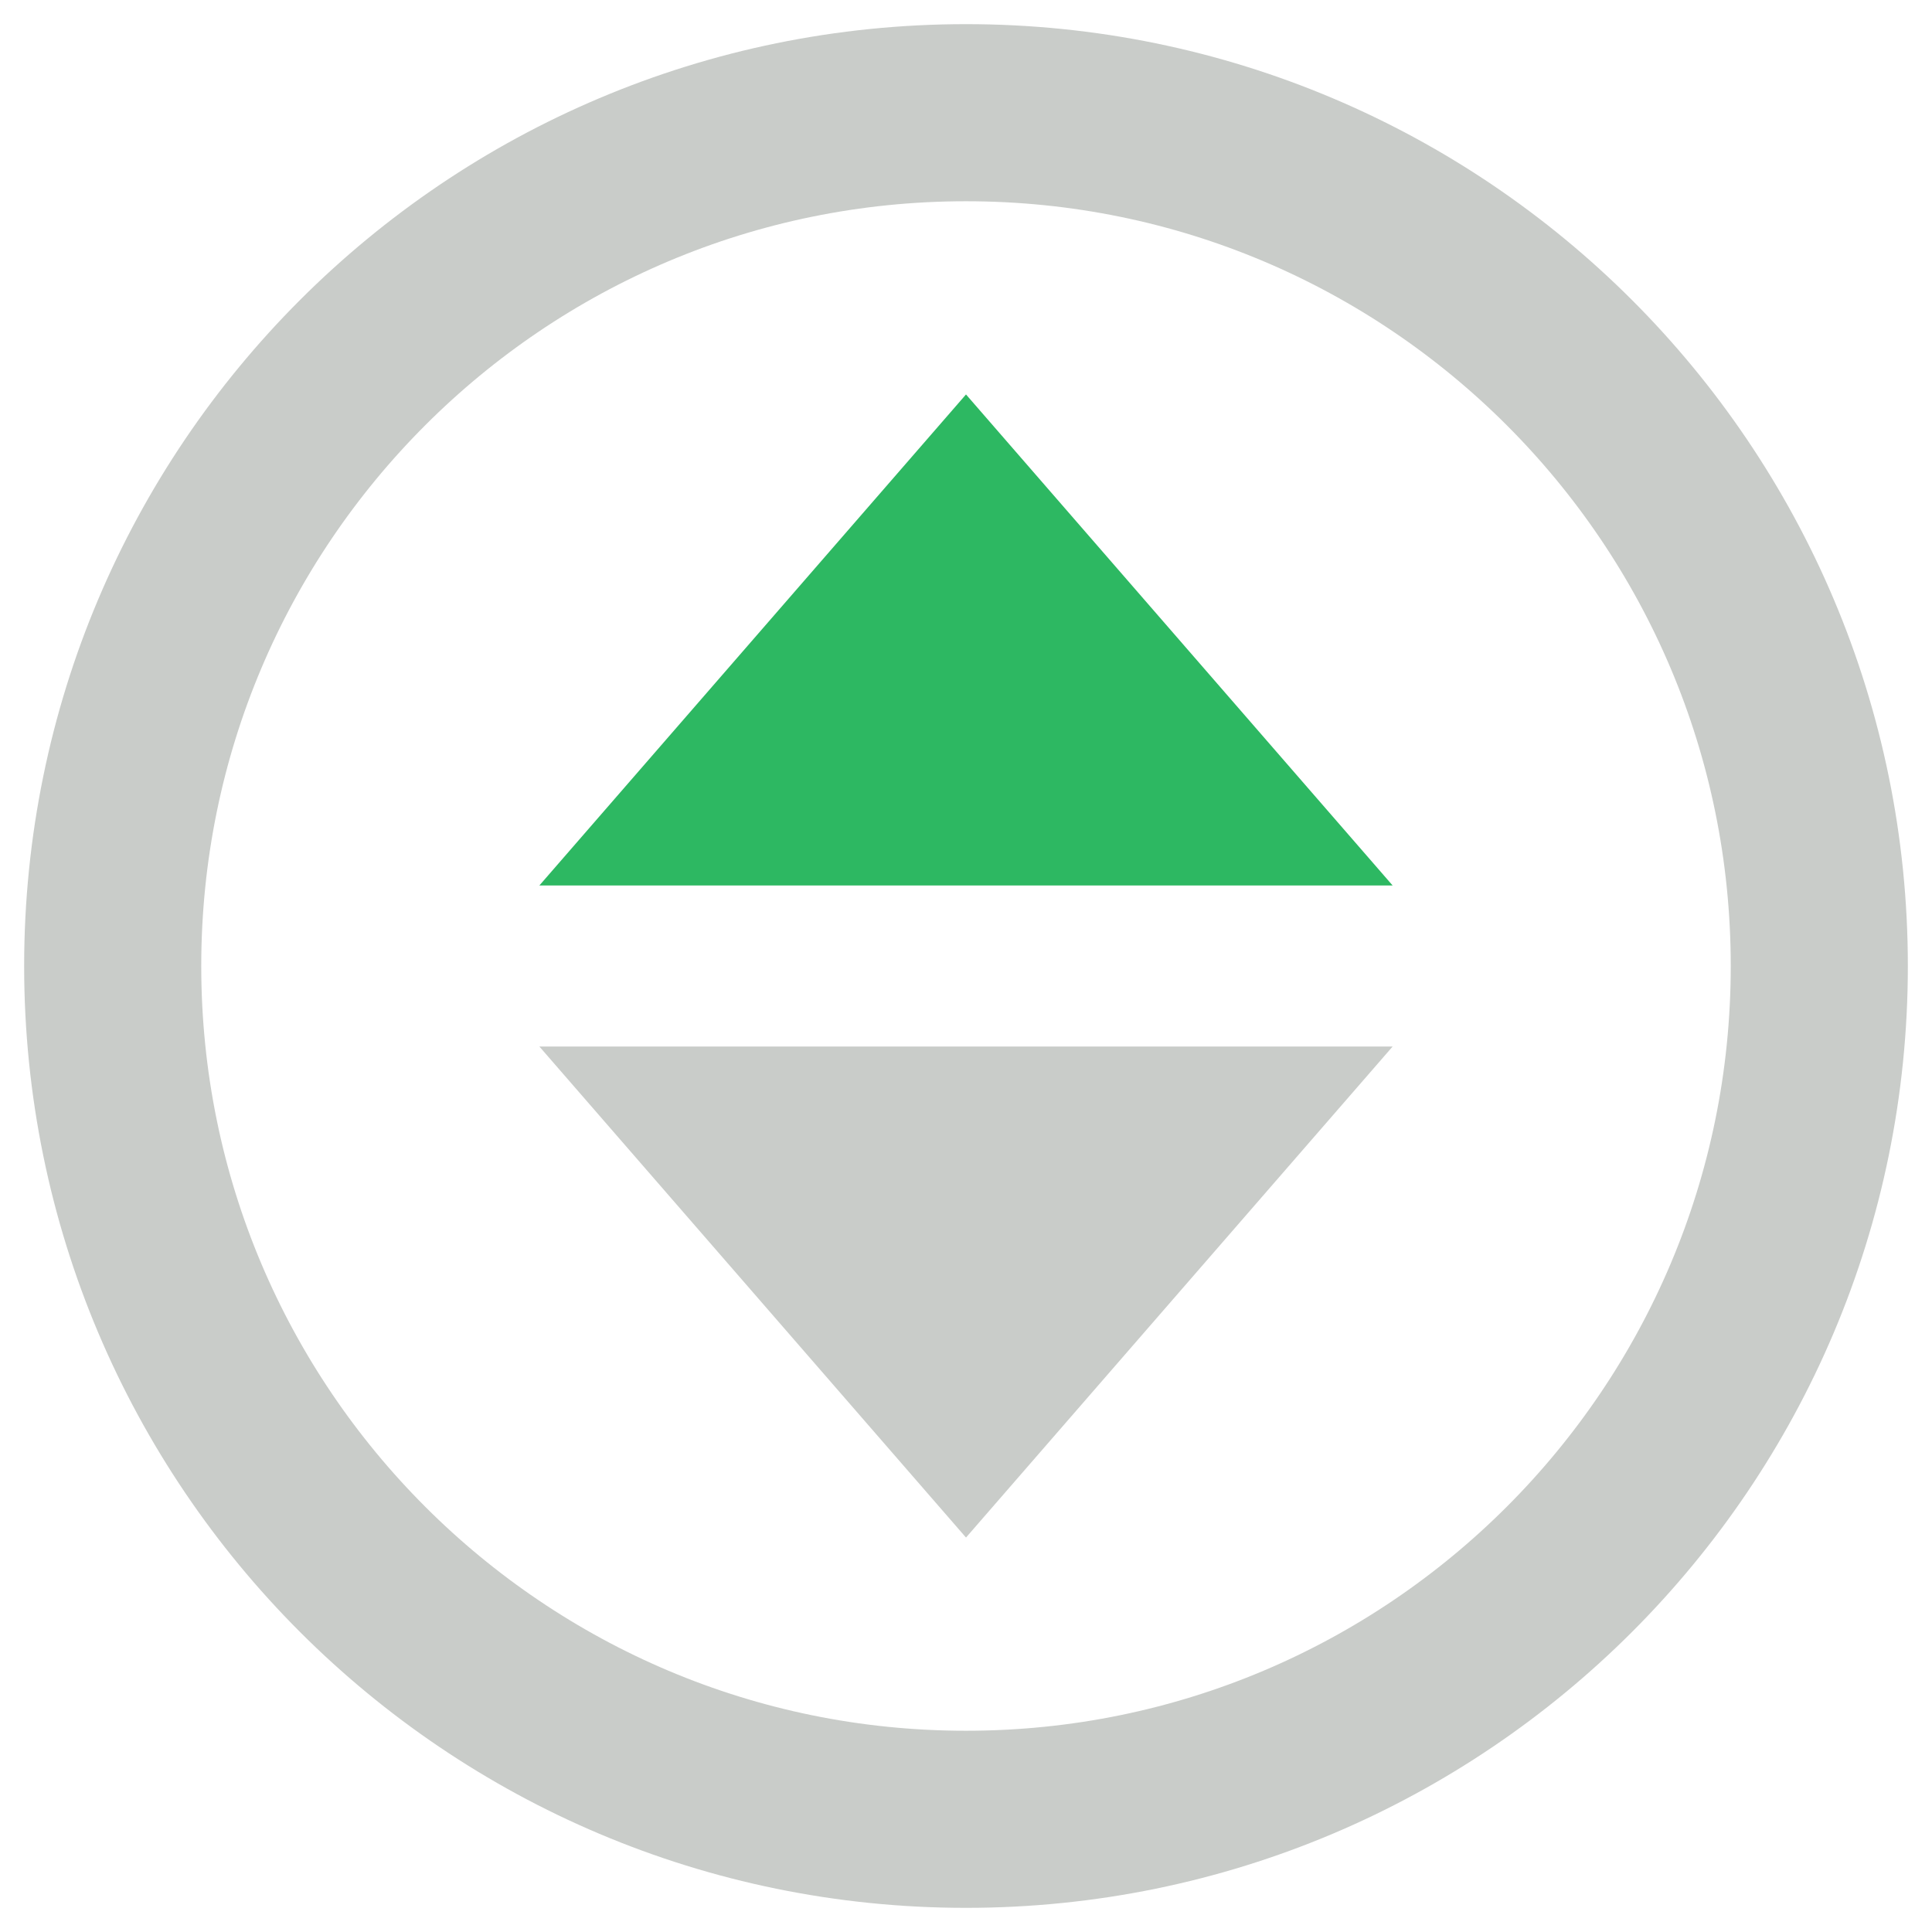
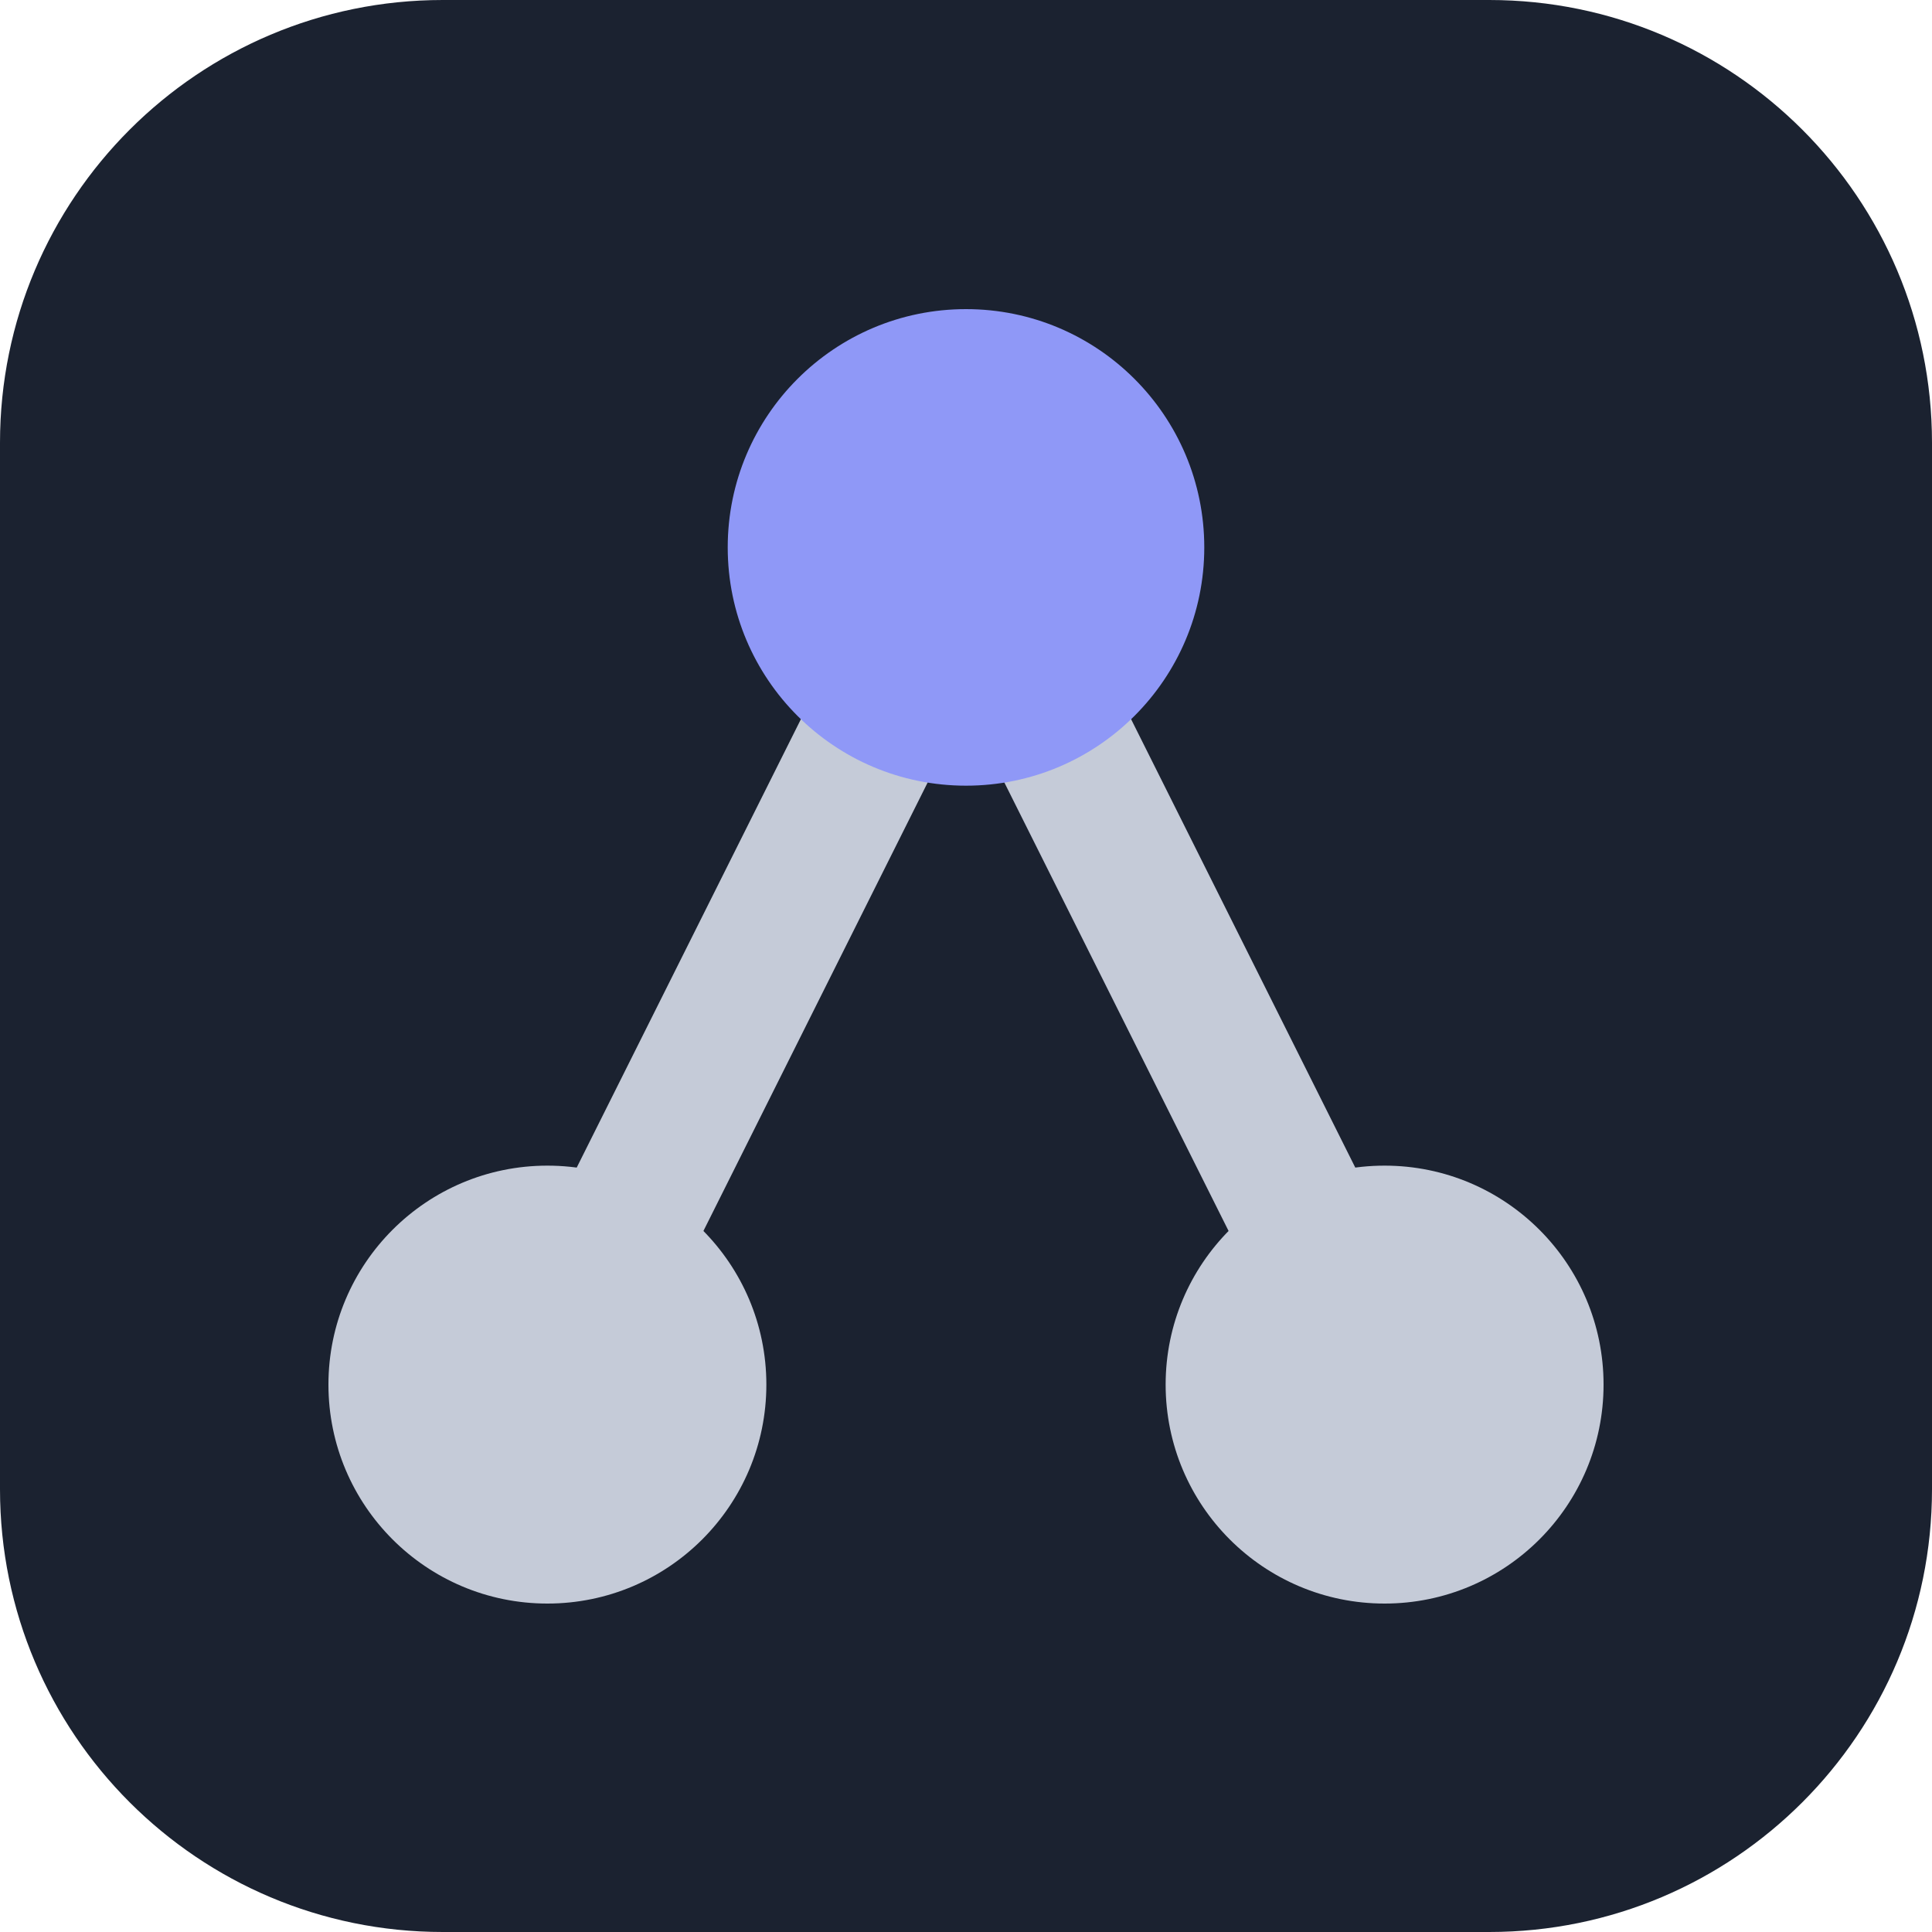
<svg xmlns="http://www.w3.org/2000/svg" viewBox="0 0 24 24">
-   <circle cx="12" cy="12" r="10.6" fill="none" stroke="#c9ccc9" stroke-width="2.2" />
-   <path d="M12 4.9 17.3 11H6.7Z" fill="#2db862" />
-   <path d="M6.7 13h10.6L12 19.1Z" fill="#c9ccc9" />
+   <rect width="24" height="24" rx="5.5" fill="#1b2230" />
+   <g transform="translate(12 12) scale(0.8) translate(-12 -12)">
+     <path d="M12 5.5 5.5 18.5M12 5.5l6.5 13" fill="none" stroke="#c5cbd8" stroke-width="2.2" stroke-linecap="round" />
+     <circle cx="12" cy="5.5" r="3.7" fill="#8f98f7" />
+     <circle cx="5.5" cy="18.5" r="3.4" fill="#c5cbd8" />
+     <circle cx="18.5" cy="18.5" r="3.4" fill="#c5cbd8" />
+   </g>
</svg>
